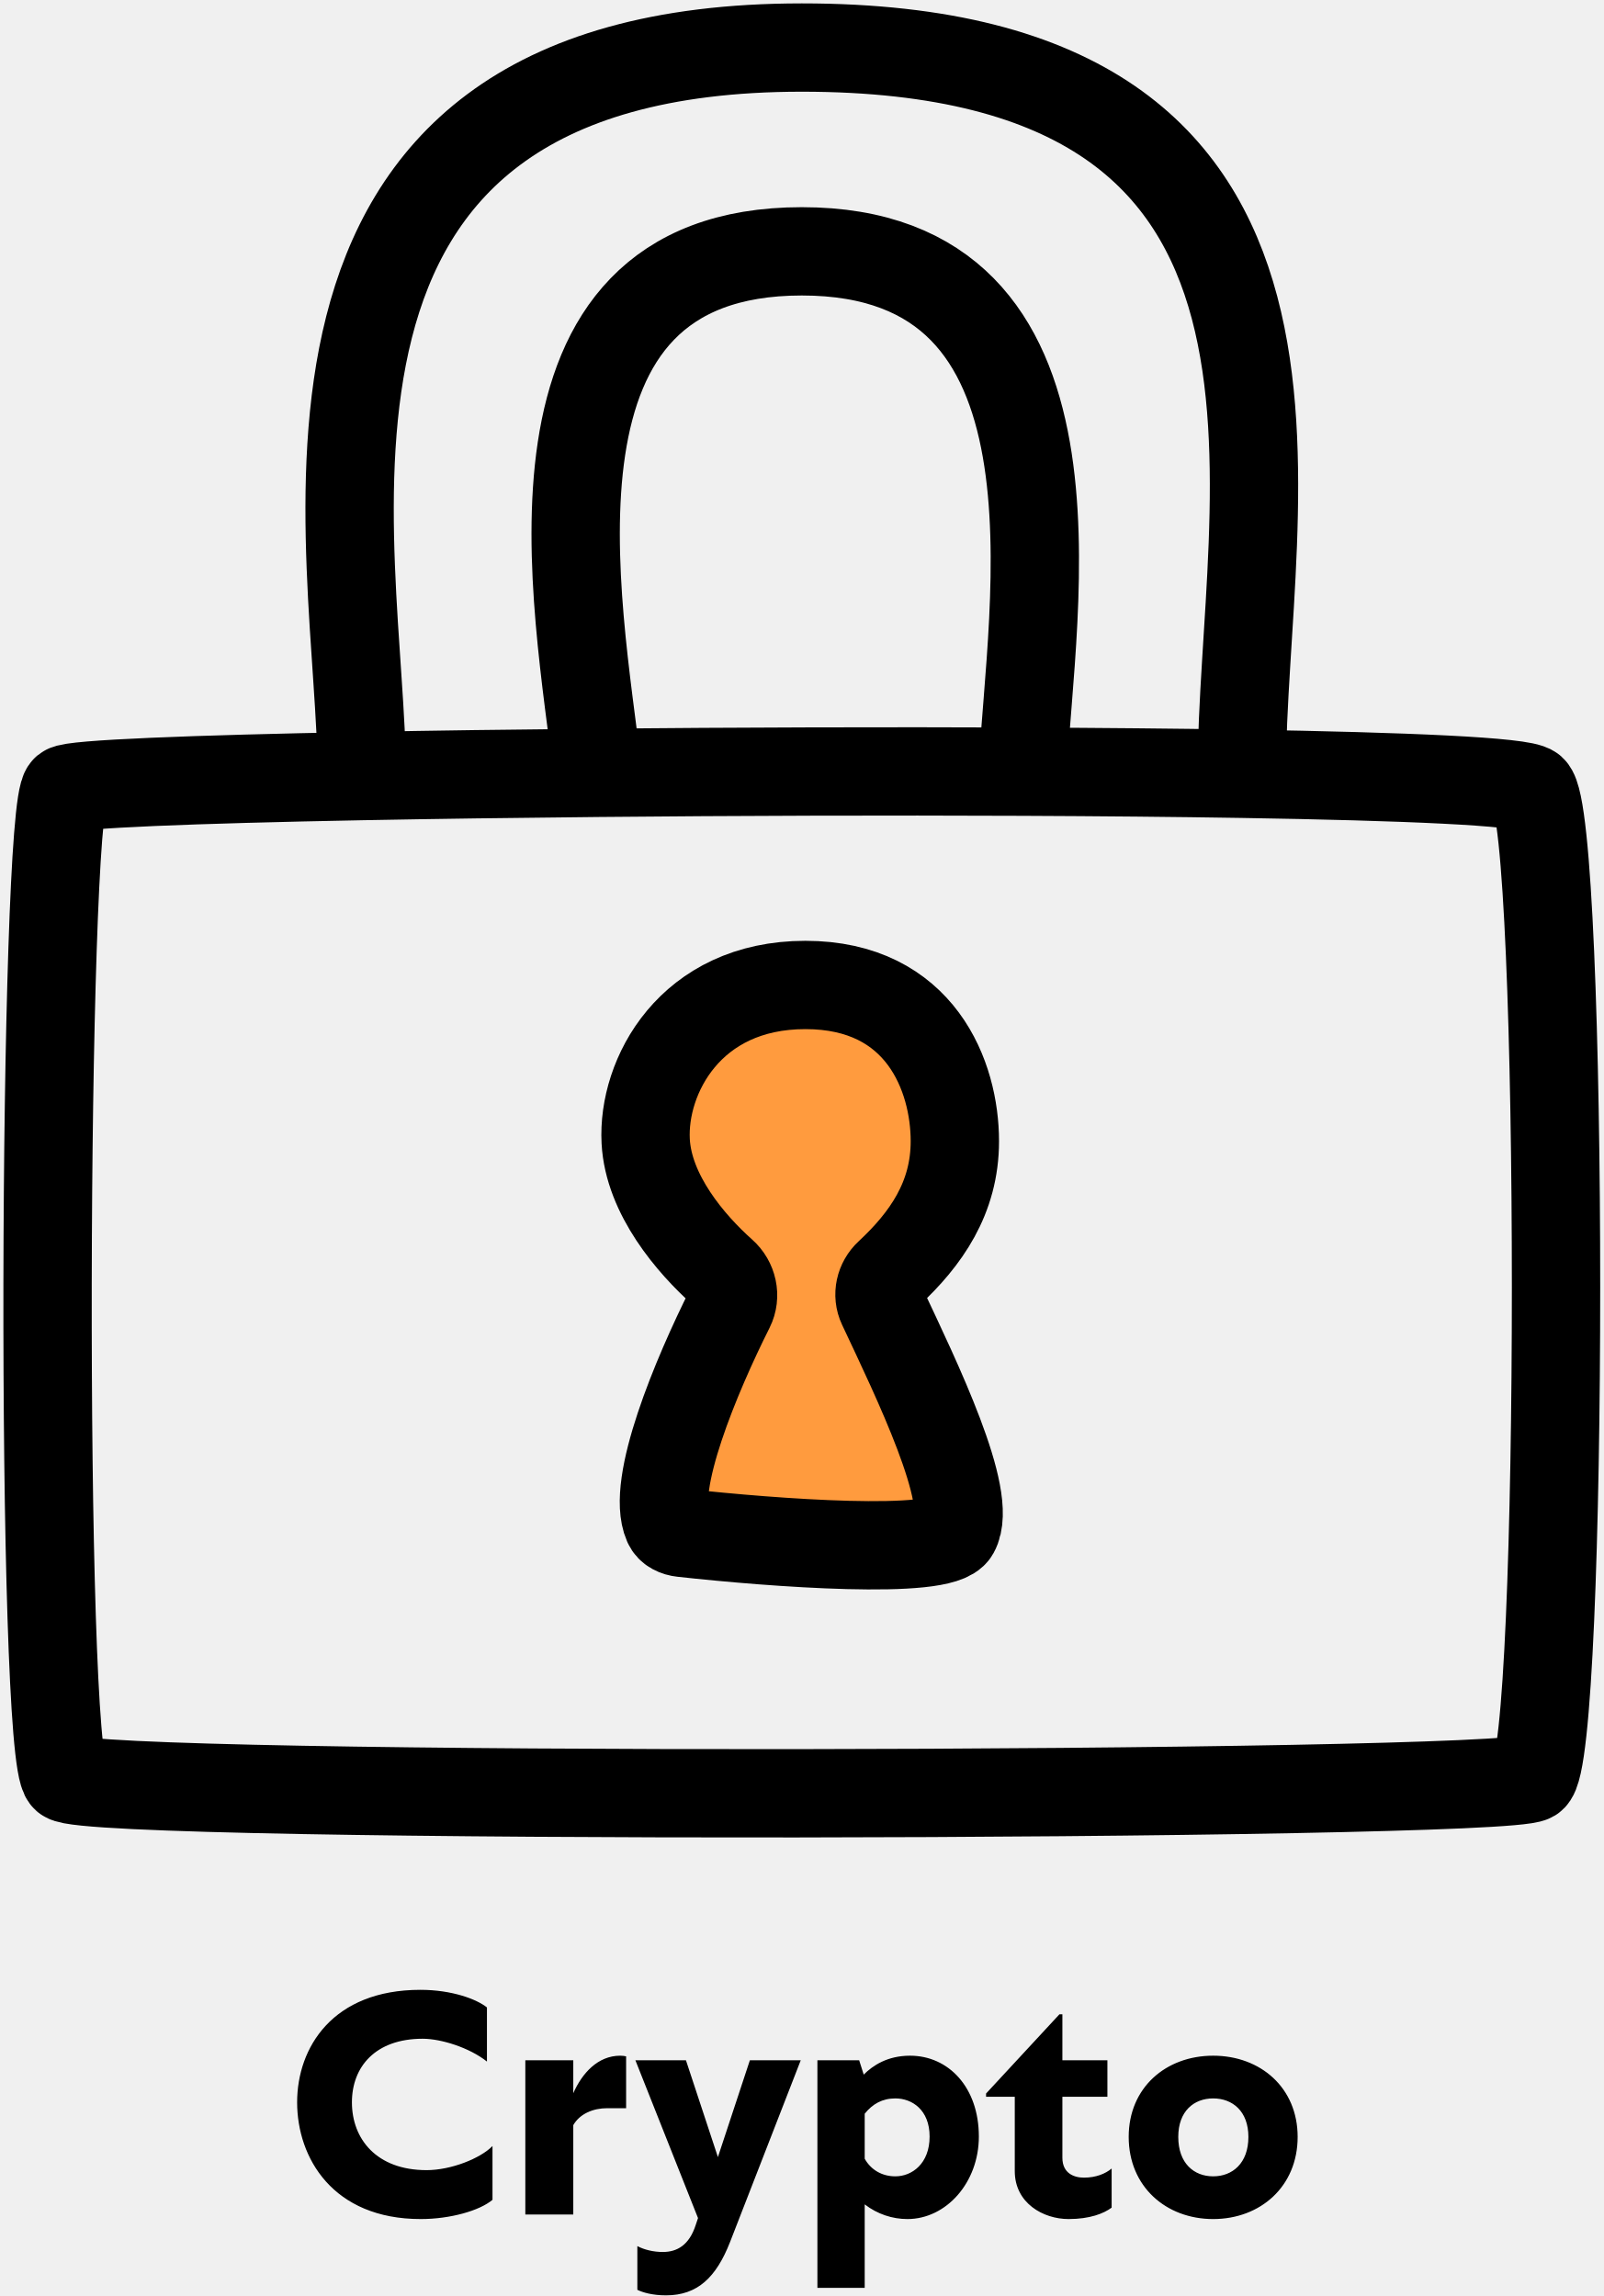
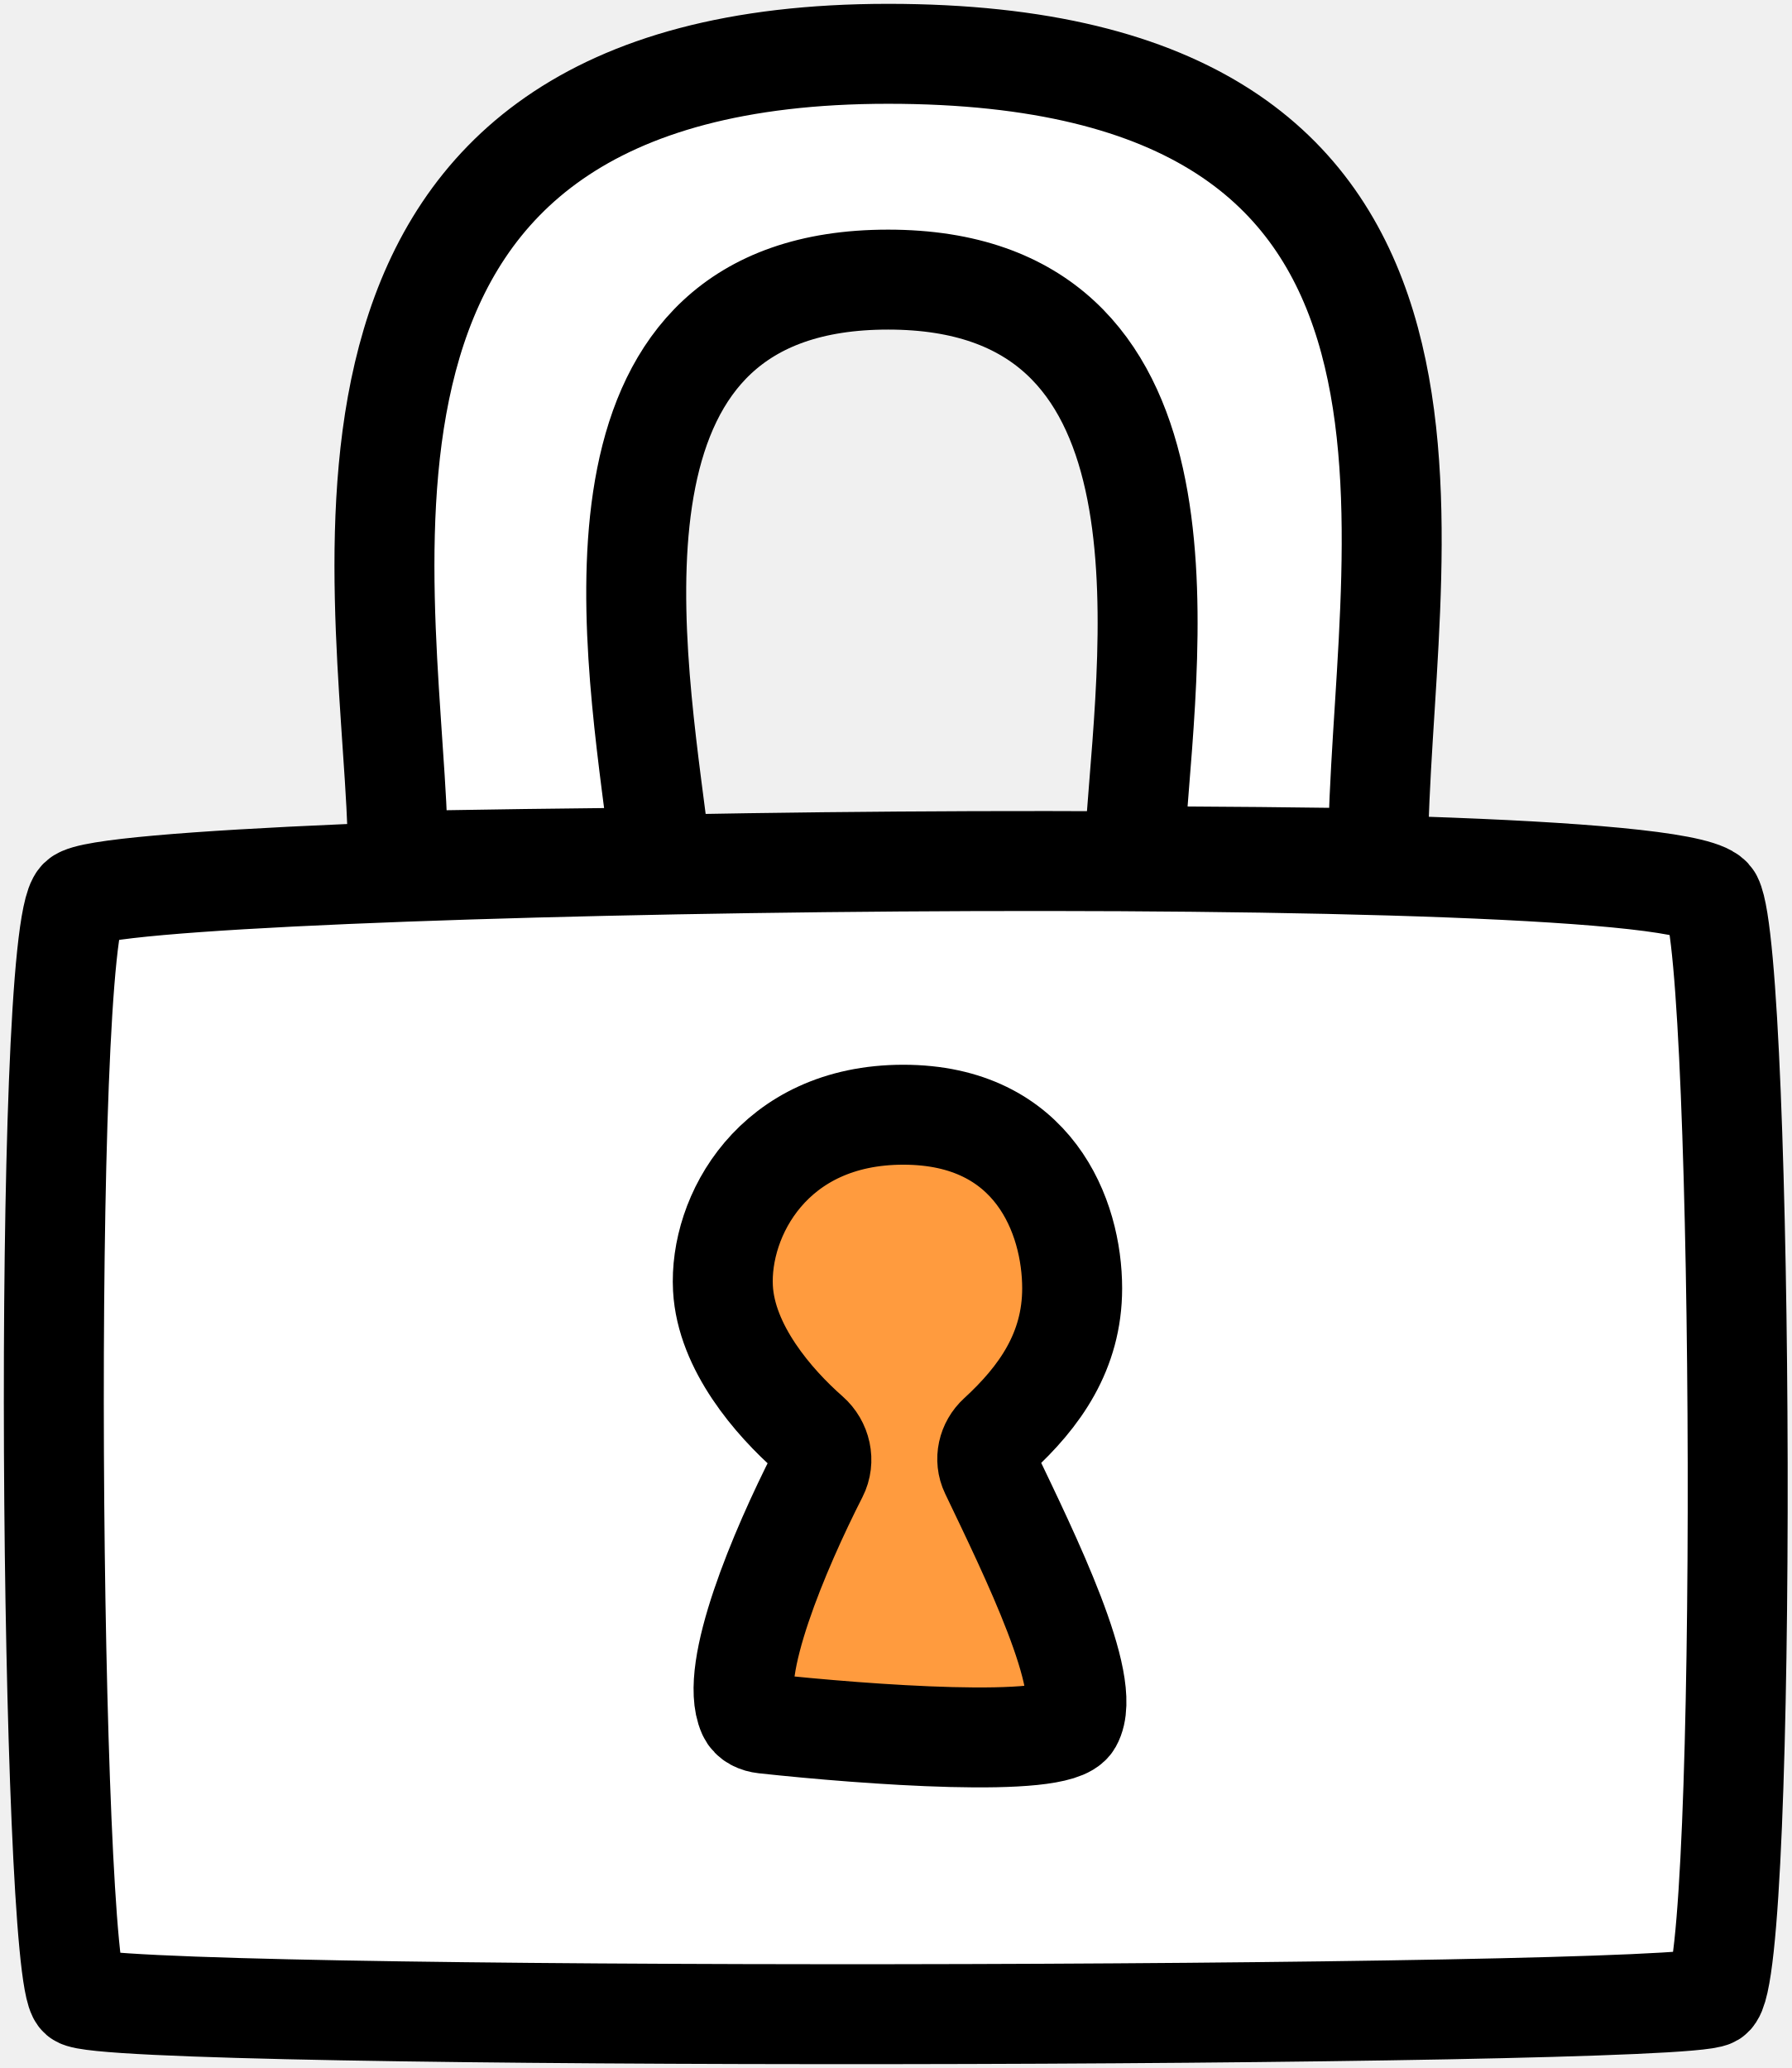
- <svg xmlns="http://www.w3.org/2000/svg" width="236" height="338" viewBox="0 0 236 338" fill="none">
-   <path d="M53.25 114.249C28.333 114.722 10.614 115.409 9.665 116.21C6.352 119.008 5.879 258.458 9.665 261.723C13.451 264.988 220.719 264.521 225.451 261.723C230.183 258.925 230.183 120.408 225.451 116.21C224.127 115.036 206.922 114.3 182.75 113.91M53.25 114.249C53.25 80.966 34.506 7 118 7C201.494 7 182.75 73.444 182.75 113.91M53.25 114.249C63.773 114.049 75.581 113.887 87.95 113.771M182.75 113.91C172.948 113.751 162.001 113.65 150.503 113.6M87.95 113.771C85.088 88.847 74.459 37 118 37C161.541 37 151.729 89.199 150.503 113.6M87.95 113.771C108.349 113.579 130.279 113.511 150.503 113.6" stroke="black" stroke-width="13" stroke-linecap="round" stroke-linejoin="round" />
-   <path d="M71.664 295.52C70.176 294.32 66.528 292.928 61.872 292.928C48.96 292.928 43.728 301.424 43.728 309.488C43.728 317.648 48.96 326.672 61.92 326.672C66.288 326.672 70.608 325.424 72.48 323.84V315.92C70.704 317.744 66.384 319.472 62.784 319.472C55.392 319.472 51.792 314.864 51.792 309.488C51.792 304.256 55.248 300.128 62.208 300.128C64.896 300.128 69.072 301.424 71.664 303.488V295.52ZM92.145 302.72C92.001 302.672 91.569 302.624 91.281 302.624C87.969 302.624 85.665 305.216 84.369 308.144V303.296H77.313V326H84.369V312.848C85.329 311.168 87.297 310.352 89.361 310.352H92.145V302.72ZM110.358 303.296L105.654 317.552L100.95 303.296H93.51L102.726 326.528L102.39 327.536C101.43 330.512 99.654 331.52 97.542 331.52C96.15 331.52 94.806 331.184 93.798 330.656V337.088C94.566 337.472 96.006 337.904 98.022 337.904C102.678 337.904 105.414 335.216 107.43 330.08L117.846 303.296H110.358ZM131.769 320.384C129.801 320.384 128.169 319.424 127.257 317.792V311.168C128.409 309.728 129.849 308.912 131.769 308.912C134.217 308.912 136.809 310.592 136.809 314.528C136.809 318.512 134.217 320.384 131.769 320.384ZM133.545 326.672C139.257 326.672 144.057 321.296 144.057 314.528C144.057 307.28 139.593 302.624 133.929 302.624C130.617 302.624 128.457 304.064 127.113 305.408L126.441 303.296H120.297V336.8H127.257V324.512C129.129 325.952 131.337 326.672 133.545 326.672ZM157.263 326.672C160.383 326.672 162.447 325.856 163.599 324.992V319.232C162.687 320 161.295 320.576 159.519 320.576C158.079 320.576 156.351 319.952 156.351 317.648V308.672H162.975V303.296H156.351V296.528H155.919L145.119 308.192V308.672H149.343V319.616C149.343 324.32 153.519 326.672 157.263 326.672ZM178.541 326.672C185.501 326.672 190.973 321.872 190.973 314.576C190.973 307.328 185.501 302.624 178.541 302.624C171.581 302.624 166.109 307.328 166.109 314.576C166.109 321.872 171.581 326.672 178.541 326.672ZM173.405 314.576C173.405 310.784 175.709 308.912 178.541 308.912C181.373 308.912 183.725 310.784 183.725 314.576C183.725 318.464 181.373 320.384 178.541 320.384C175.709 320.384 173.405 318.464 173.405 314.576Z" fill="black" />
-   <path d="M107.442 192.564C102.443 202.528 95.733 218.595 98.257 224.347C98.62 225.174 99.51 225.557 100.407 225.656C113.811 227.137 138.593 228.977 140.525 225.5C143.331 220.449 134.939 203.171 129.807 192.25C129.043 190.624 129.486 188.709 130.801 187.485C136.259 182.406 140.525 176.366 140.525 168C140.525 158.5 135.525 145 118.525 145C101.525 145 94.525 158.5 95.025 168C95.439 175.86 101.67 183.149 106.358 187.319C107.839 188.637 108.33 190.792 107.442 192.564Z" fill="#FF9B3E" stroke="black" stroke-width="13" stroke-linecap="round" stroke-linejoin="round" />
+ <svg xmlns="http://www.w3.org/2000/svg" height="56" viewBox="0 0 233 269" fill="none">
+   <path d="M222.714 259.764C227.373 257.017 226.809 124.859 222.714 116.899C218.619 108.938 15.241 111.969 10.276 116.899C5.311 121.829 6.549 256.559 10.276 259.764C14.003 262.97 218.055 262.512 222.714 259.764Z" fill="white" stroke="black" stroke-width="13" stroke-linecap="round" stroke-linejoin="round" />
+   <path d="M106.373 191.796C101.389 201.584 94.742 217.279 97.25 222.913C97.613 223.729 98.497 224.103 99.386 224.2C112.763 225.655 137.513 227.463 139.441 224.048C142.235 219.101 133.909 202.209 128.783 191.481C127.999 189.841 128.45 187.899 129.789 186.67C135.211 181.692 139.441 175.774 139.441 167.585C139.441 158.257 134.45 145 117.481 145C100.513 145 93.525 158.257 94.025 167.585C94.436 175.27 100.605 182.399 105.277 186.503C106.783 187.826 107.282 190.01 106.373 191.796Z" fill="#FF9B3E" stroke="black" stroke-width="13" stroke-linecap="round" stroke-linejoin="round" />
+   <path d="M115.5 7C36.58 7 50.467 73.789 51.692 107.945C51.772 110.182 53.608 111.965 55.847 111.926C63.833 111.787 72.476 111.669 81.478 111.576C83.854 111.551 85.684 109.486 85.381 107.129C82.09 81.524 75.082 36.371 115.5 36.371C156.002 36.371 149.599 82.018 147.755 107.197C147.589 109.472 149.397 111.373 151.679 111.385C159.921 111.431 167.828 111.504 175.165 111.607C177.399 111.638 179.227 109.842 179.286 107.608C180.351 67.769 194.927 7 115.5 7Z" fill="white" stroke="black" stroke-width="13" stroke-linecap="round" stroke-linejoin="round" />
</svg>
